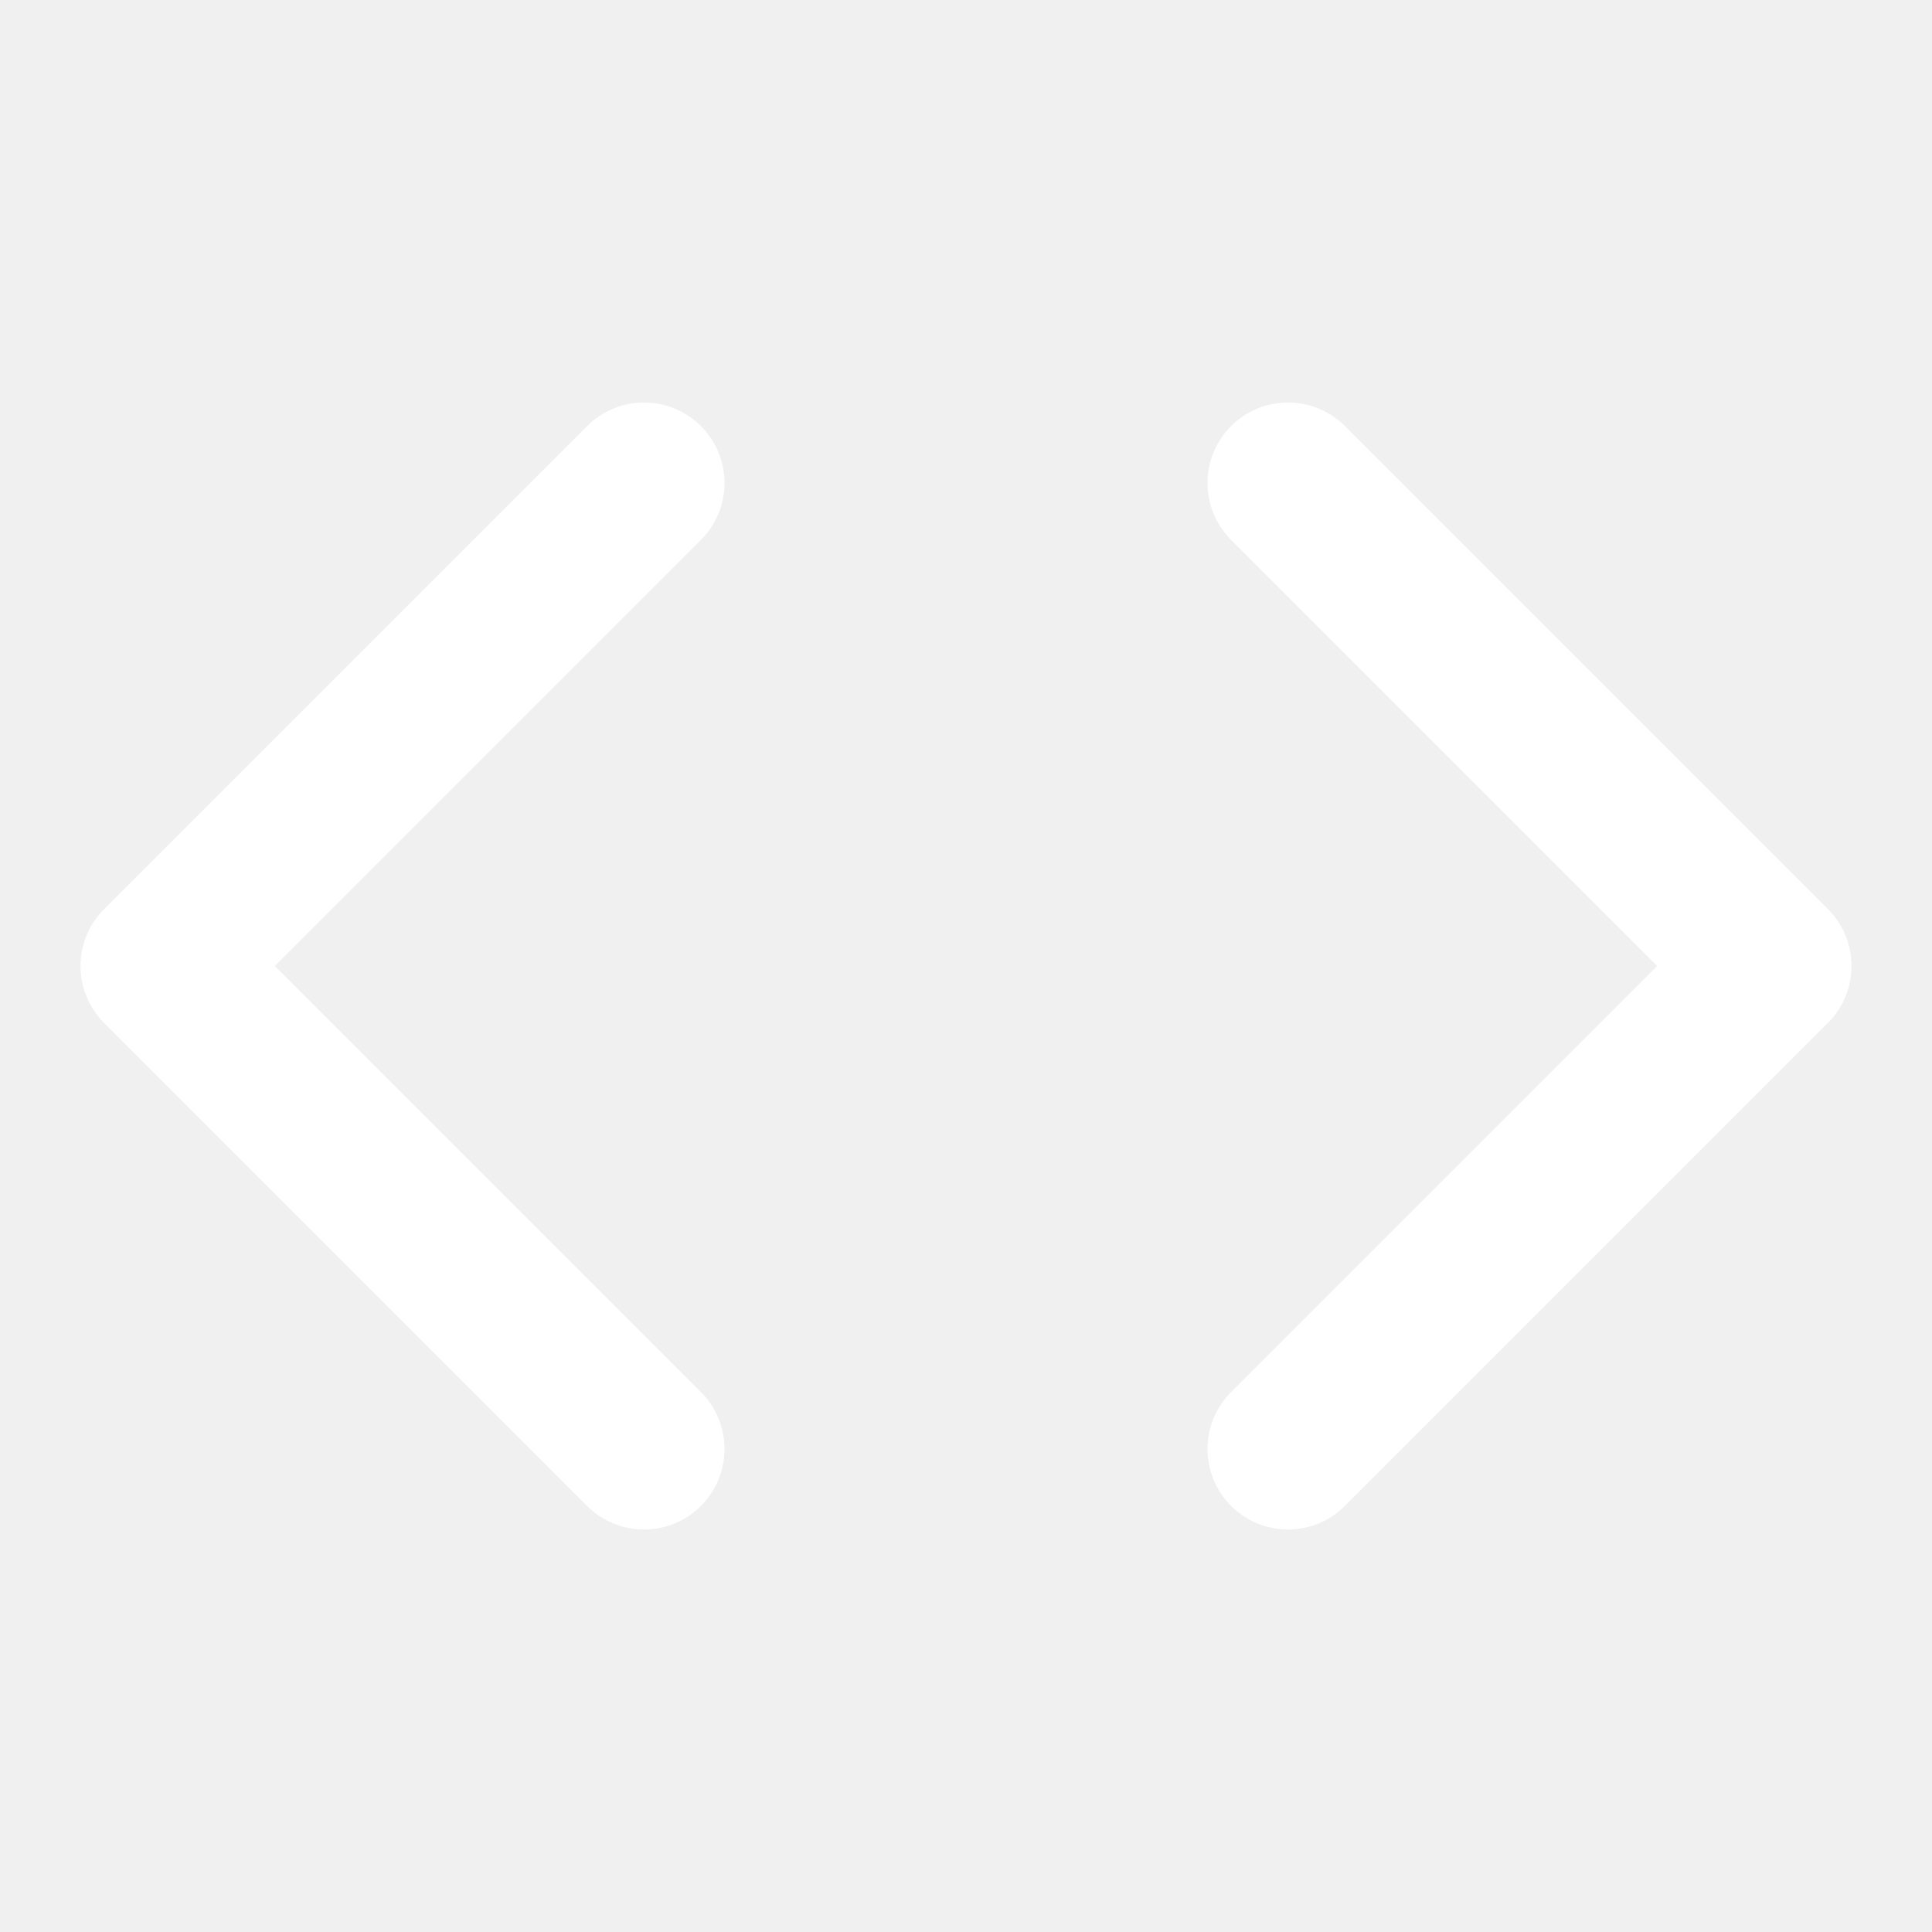
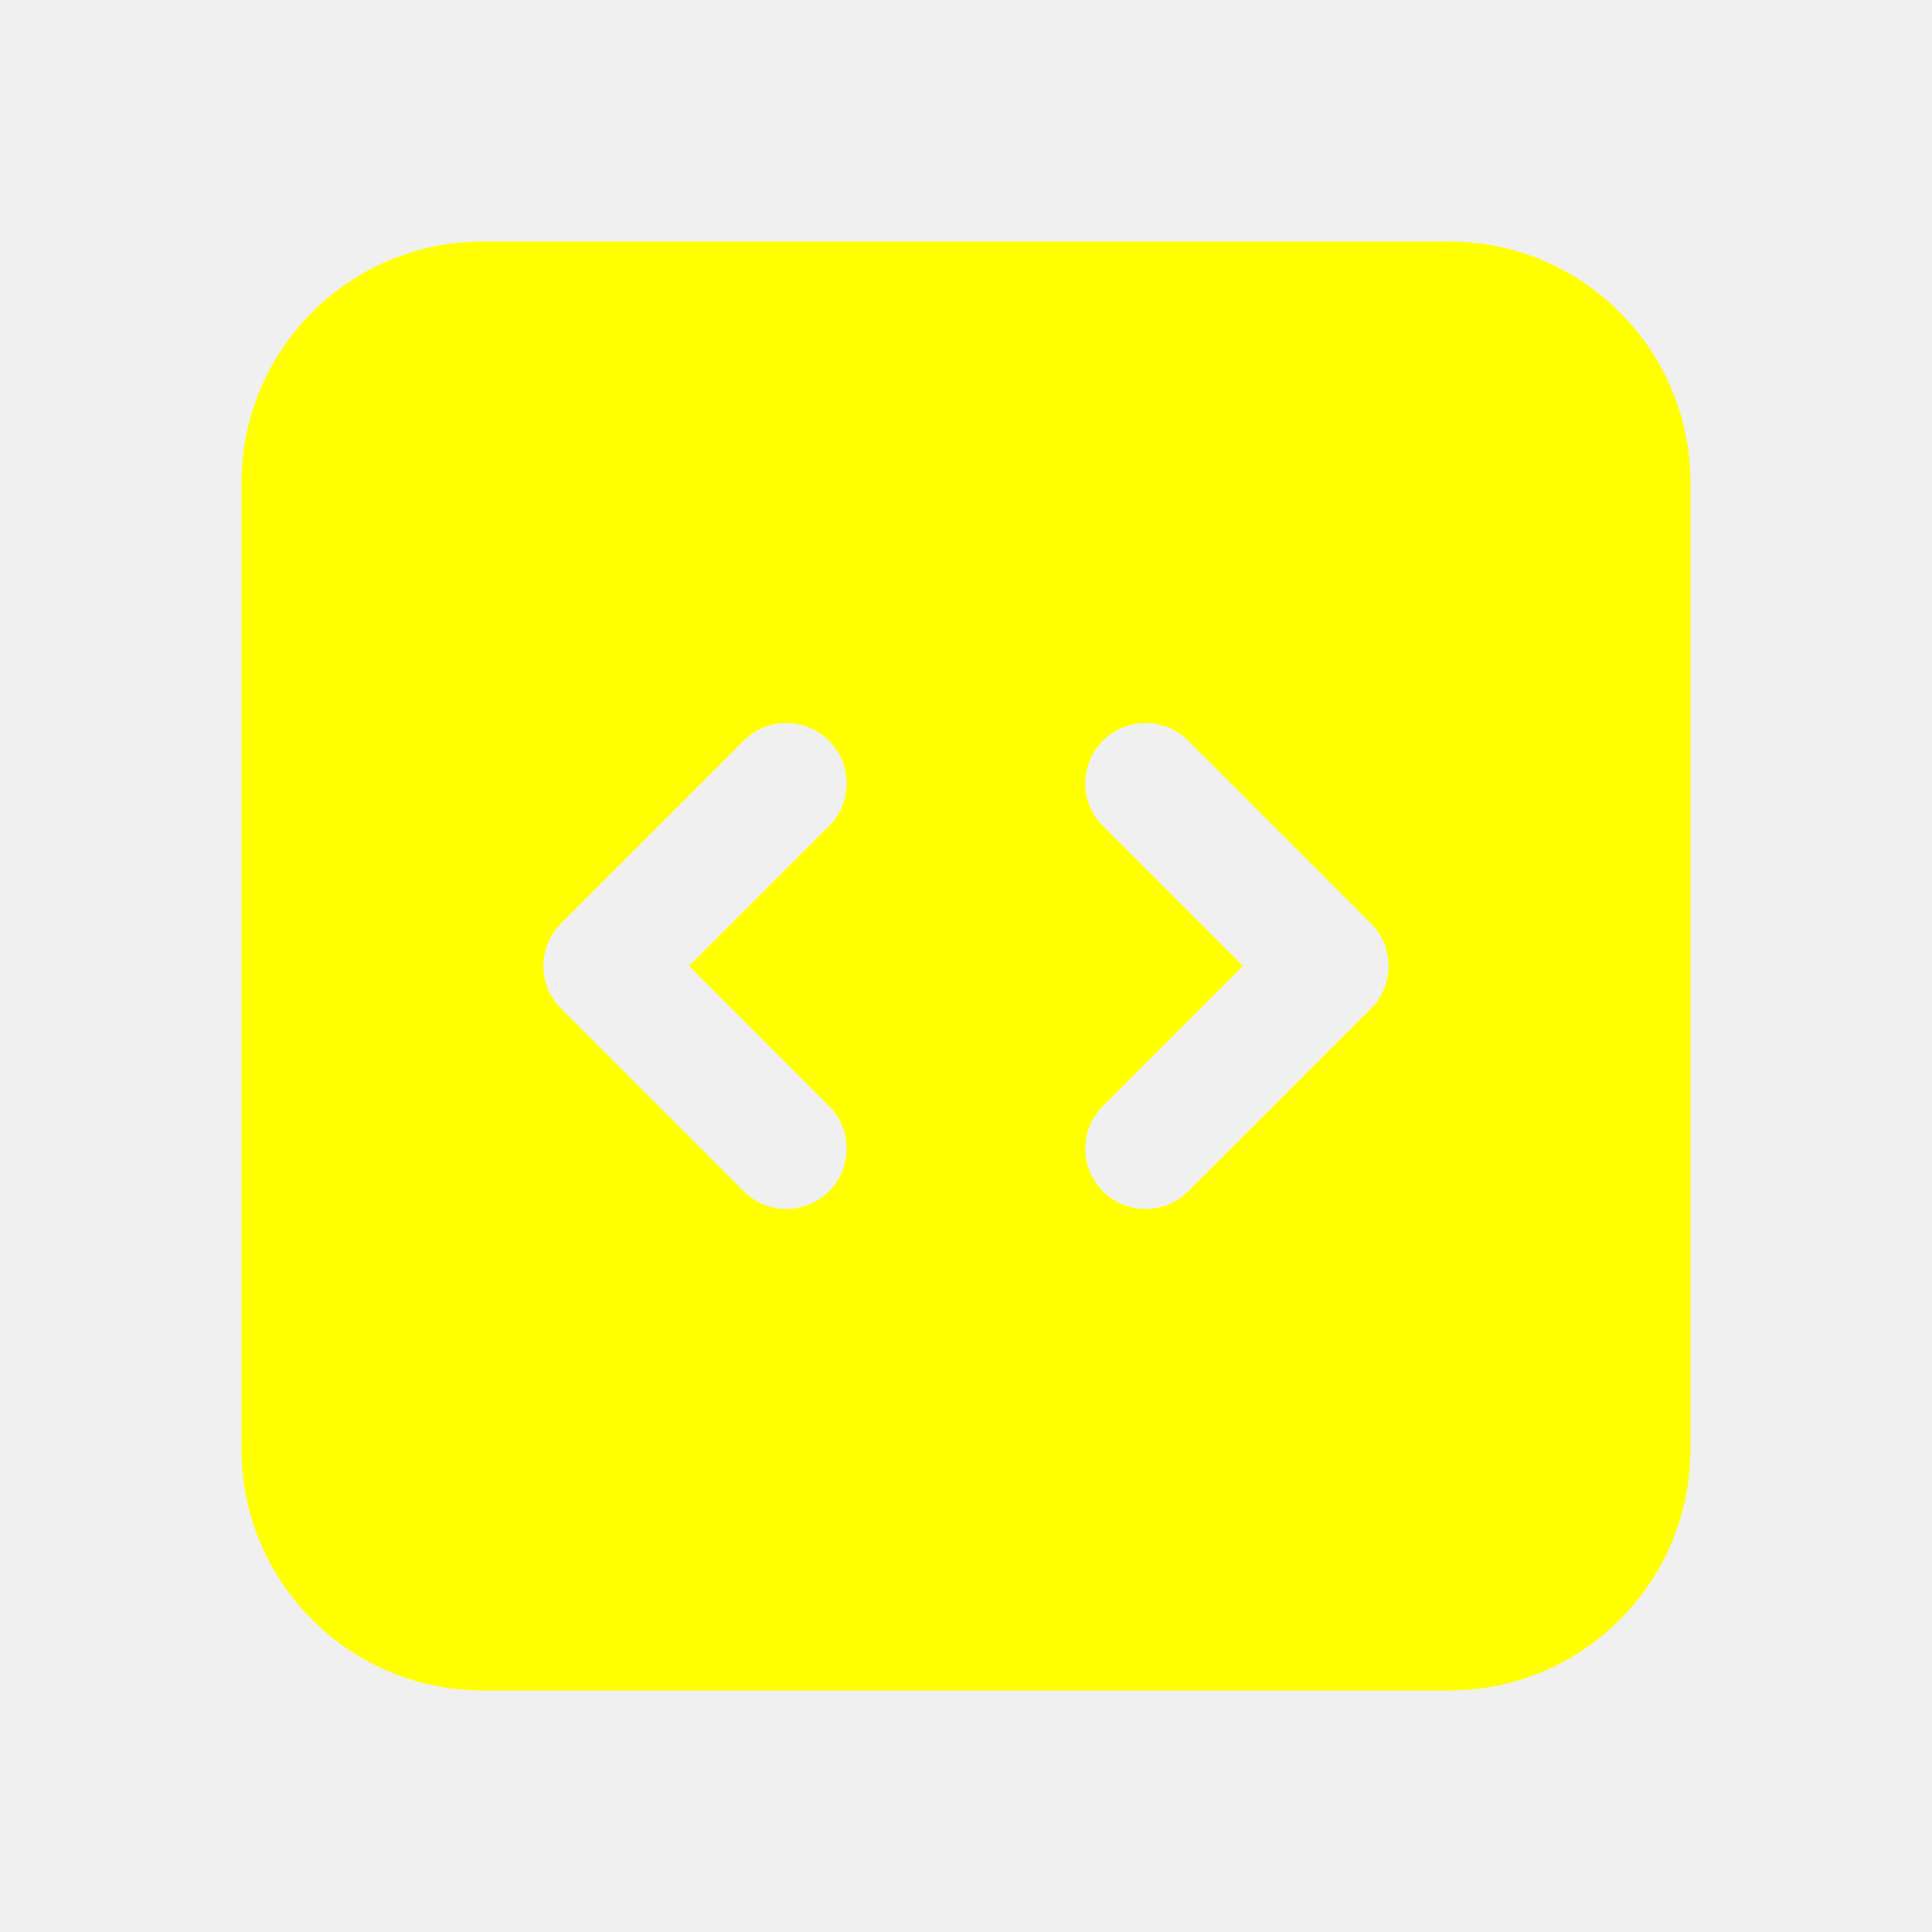
- <svg xmlns="http://www.w3.org/2000/svg" width="24" height="24" viewBox="0 0 24 24" fill="none" stroke="white" stroke-width="2" stroke-linecap="round" stroke-linejoin="round" class="feather feather-code">
-   <polyline points="16 18 22 12 16 6" />
-   <polyline points="8 6 2 12 8 18" />
+ <svg xmlns="http://www.w3.org/2000/svg" viewBox="0 0 24 24" class="size-6" fill="yellow">
+   <path fill-rule="evenodd" d="M3 6a3 3 0 0 1 3-3h12a3 3 0 0 1 3 3v12a3 3 0 0 1-3 3H6a3 3 0 0 1-3-3V6Zm14.25 6a.75.75 0 0 1-.22.53l-2.25 2.25a.75.75 0 1 1-1.06-1.06L15.44 12l-1.72-1.72a.75.75 0 1 1 1.06-1.06l2.25 2.25c.141.14.22.331.22.53Zm-10.28-.53a.75.75 0 0 0 0 1.06l2.25 2.25a.75.75 0 1 0 1.06-1.06L8.56 12l1.72-1.72a.75.75 0 1 0-1.06-1.06l-2.25 2.25Z" clip-rule="evenodd" />
</svg>
